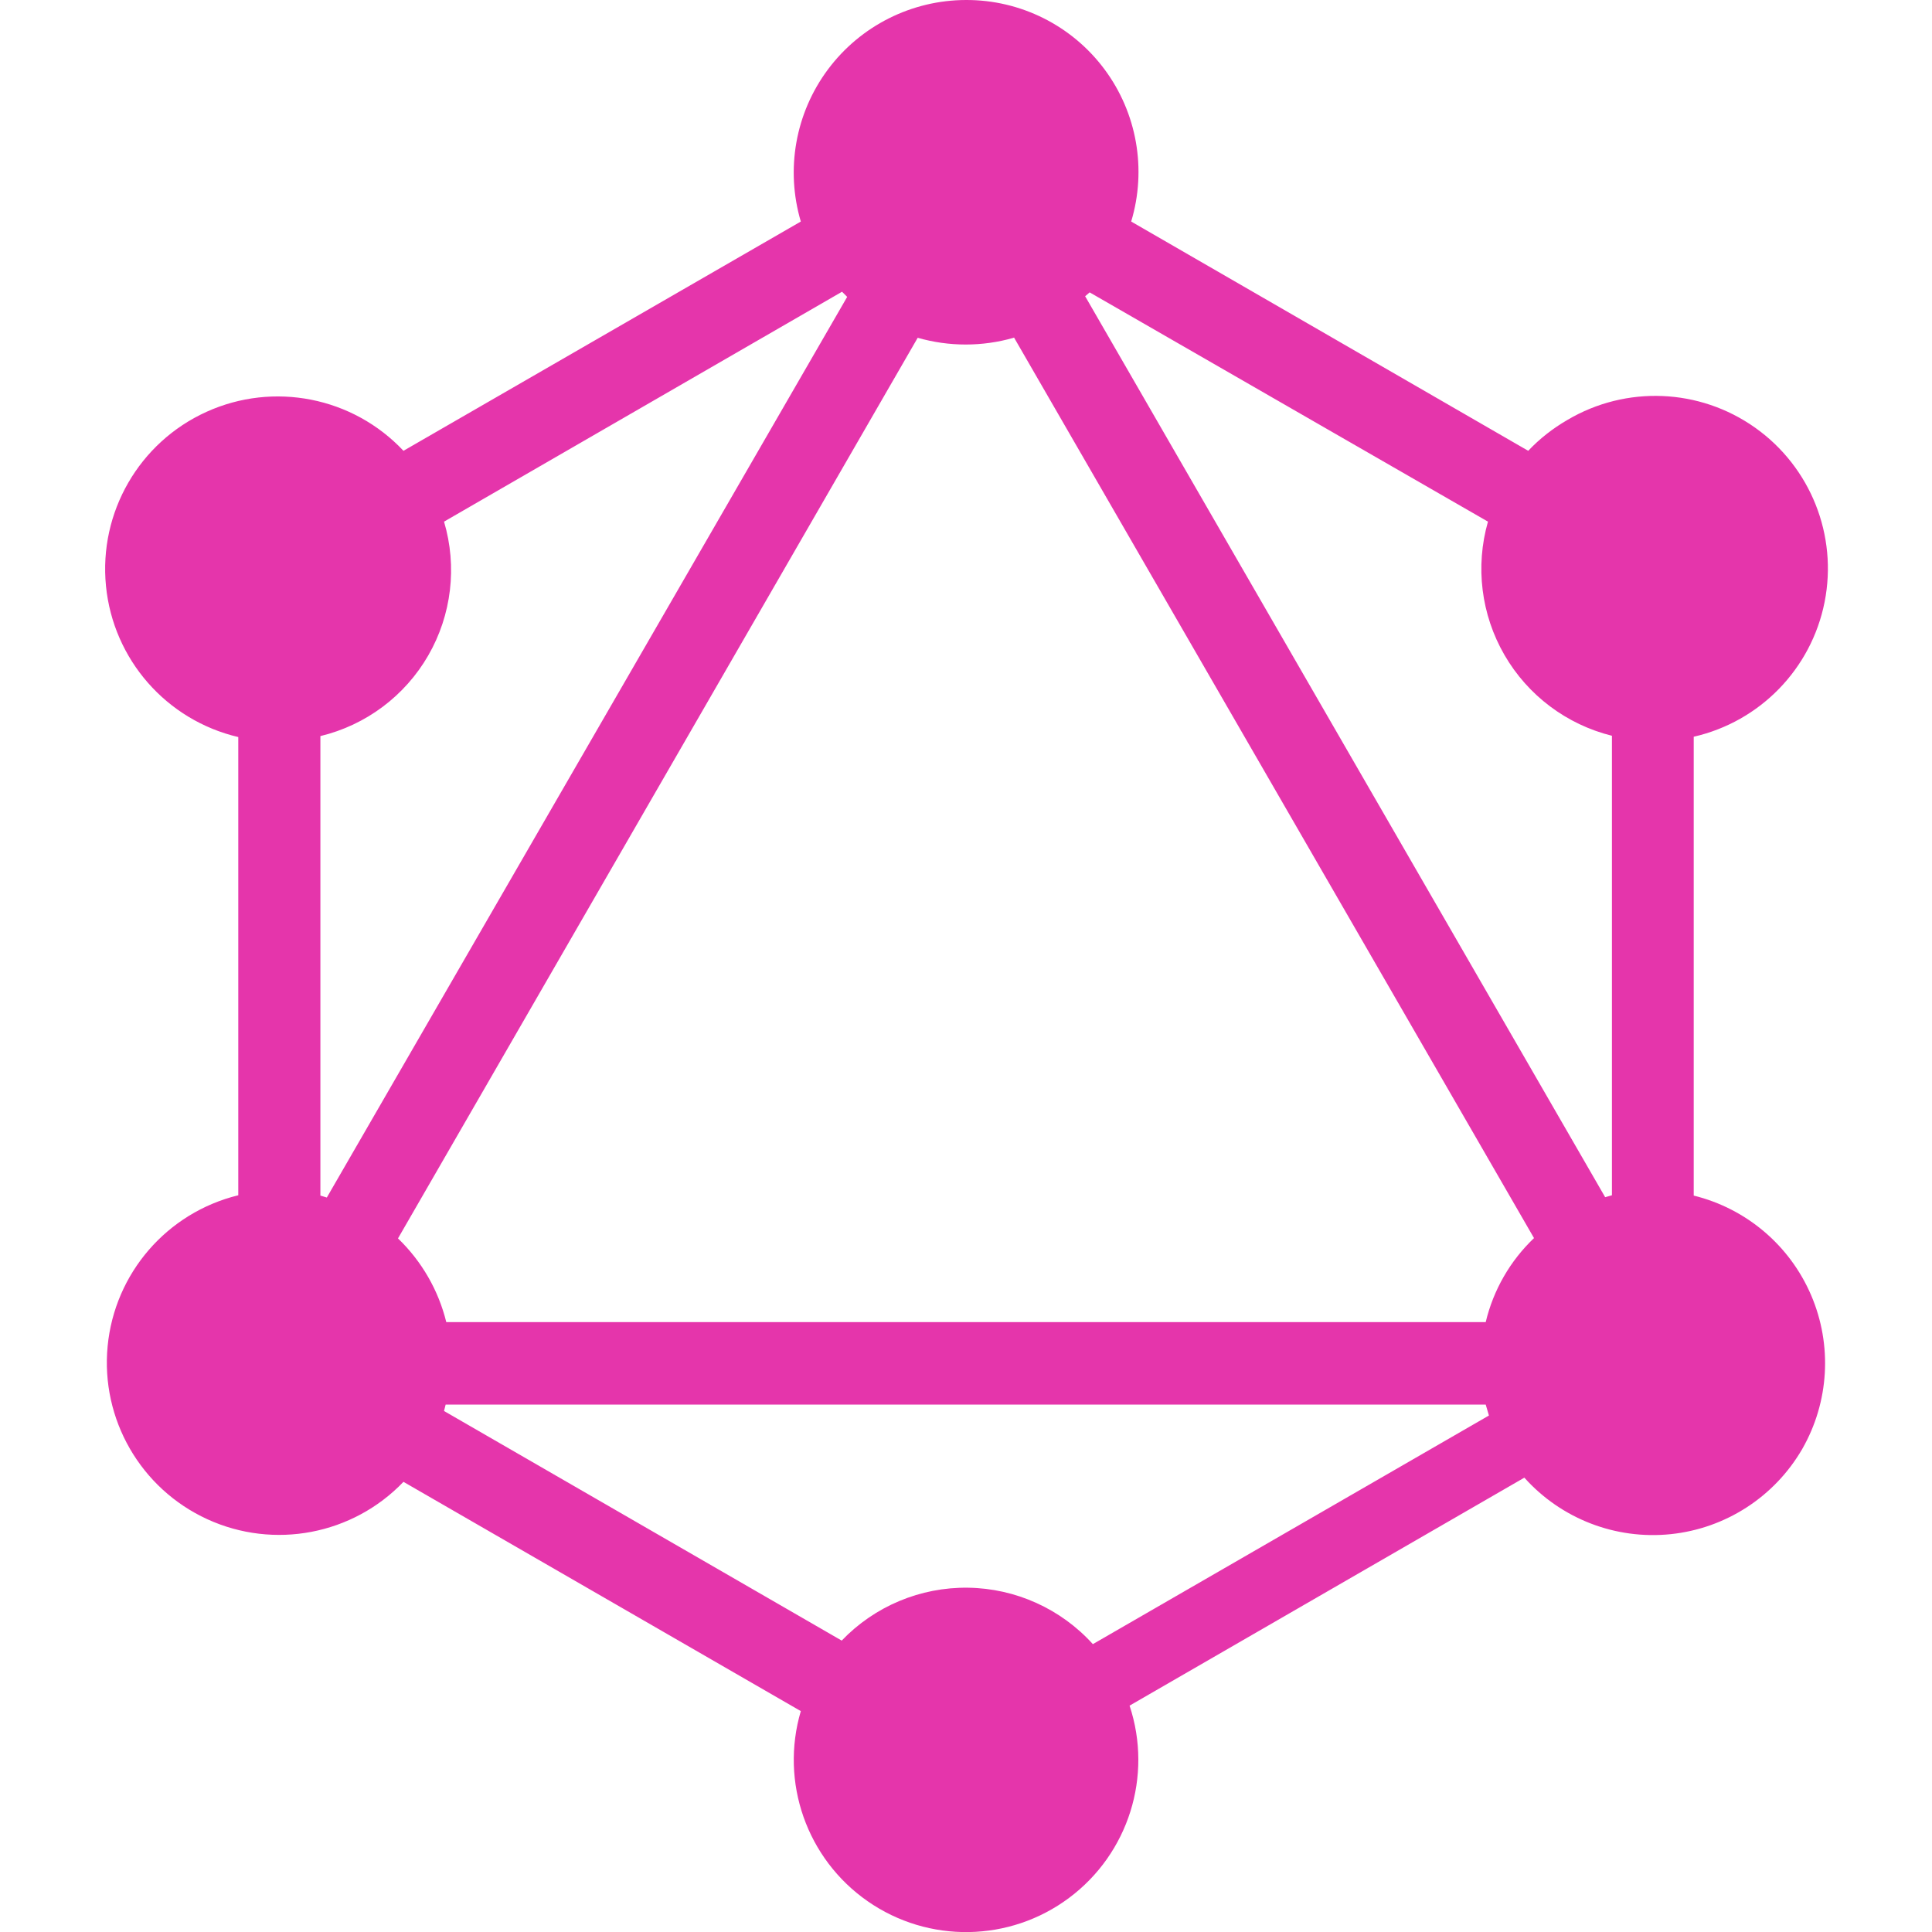
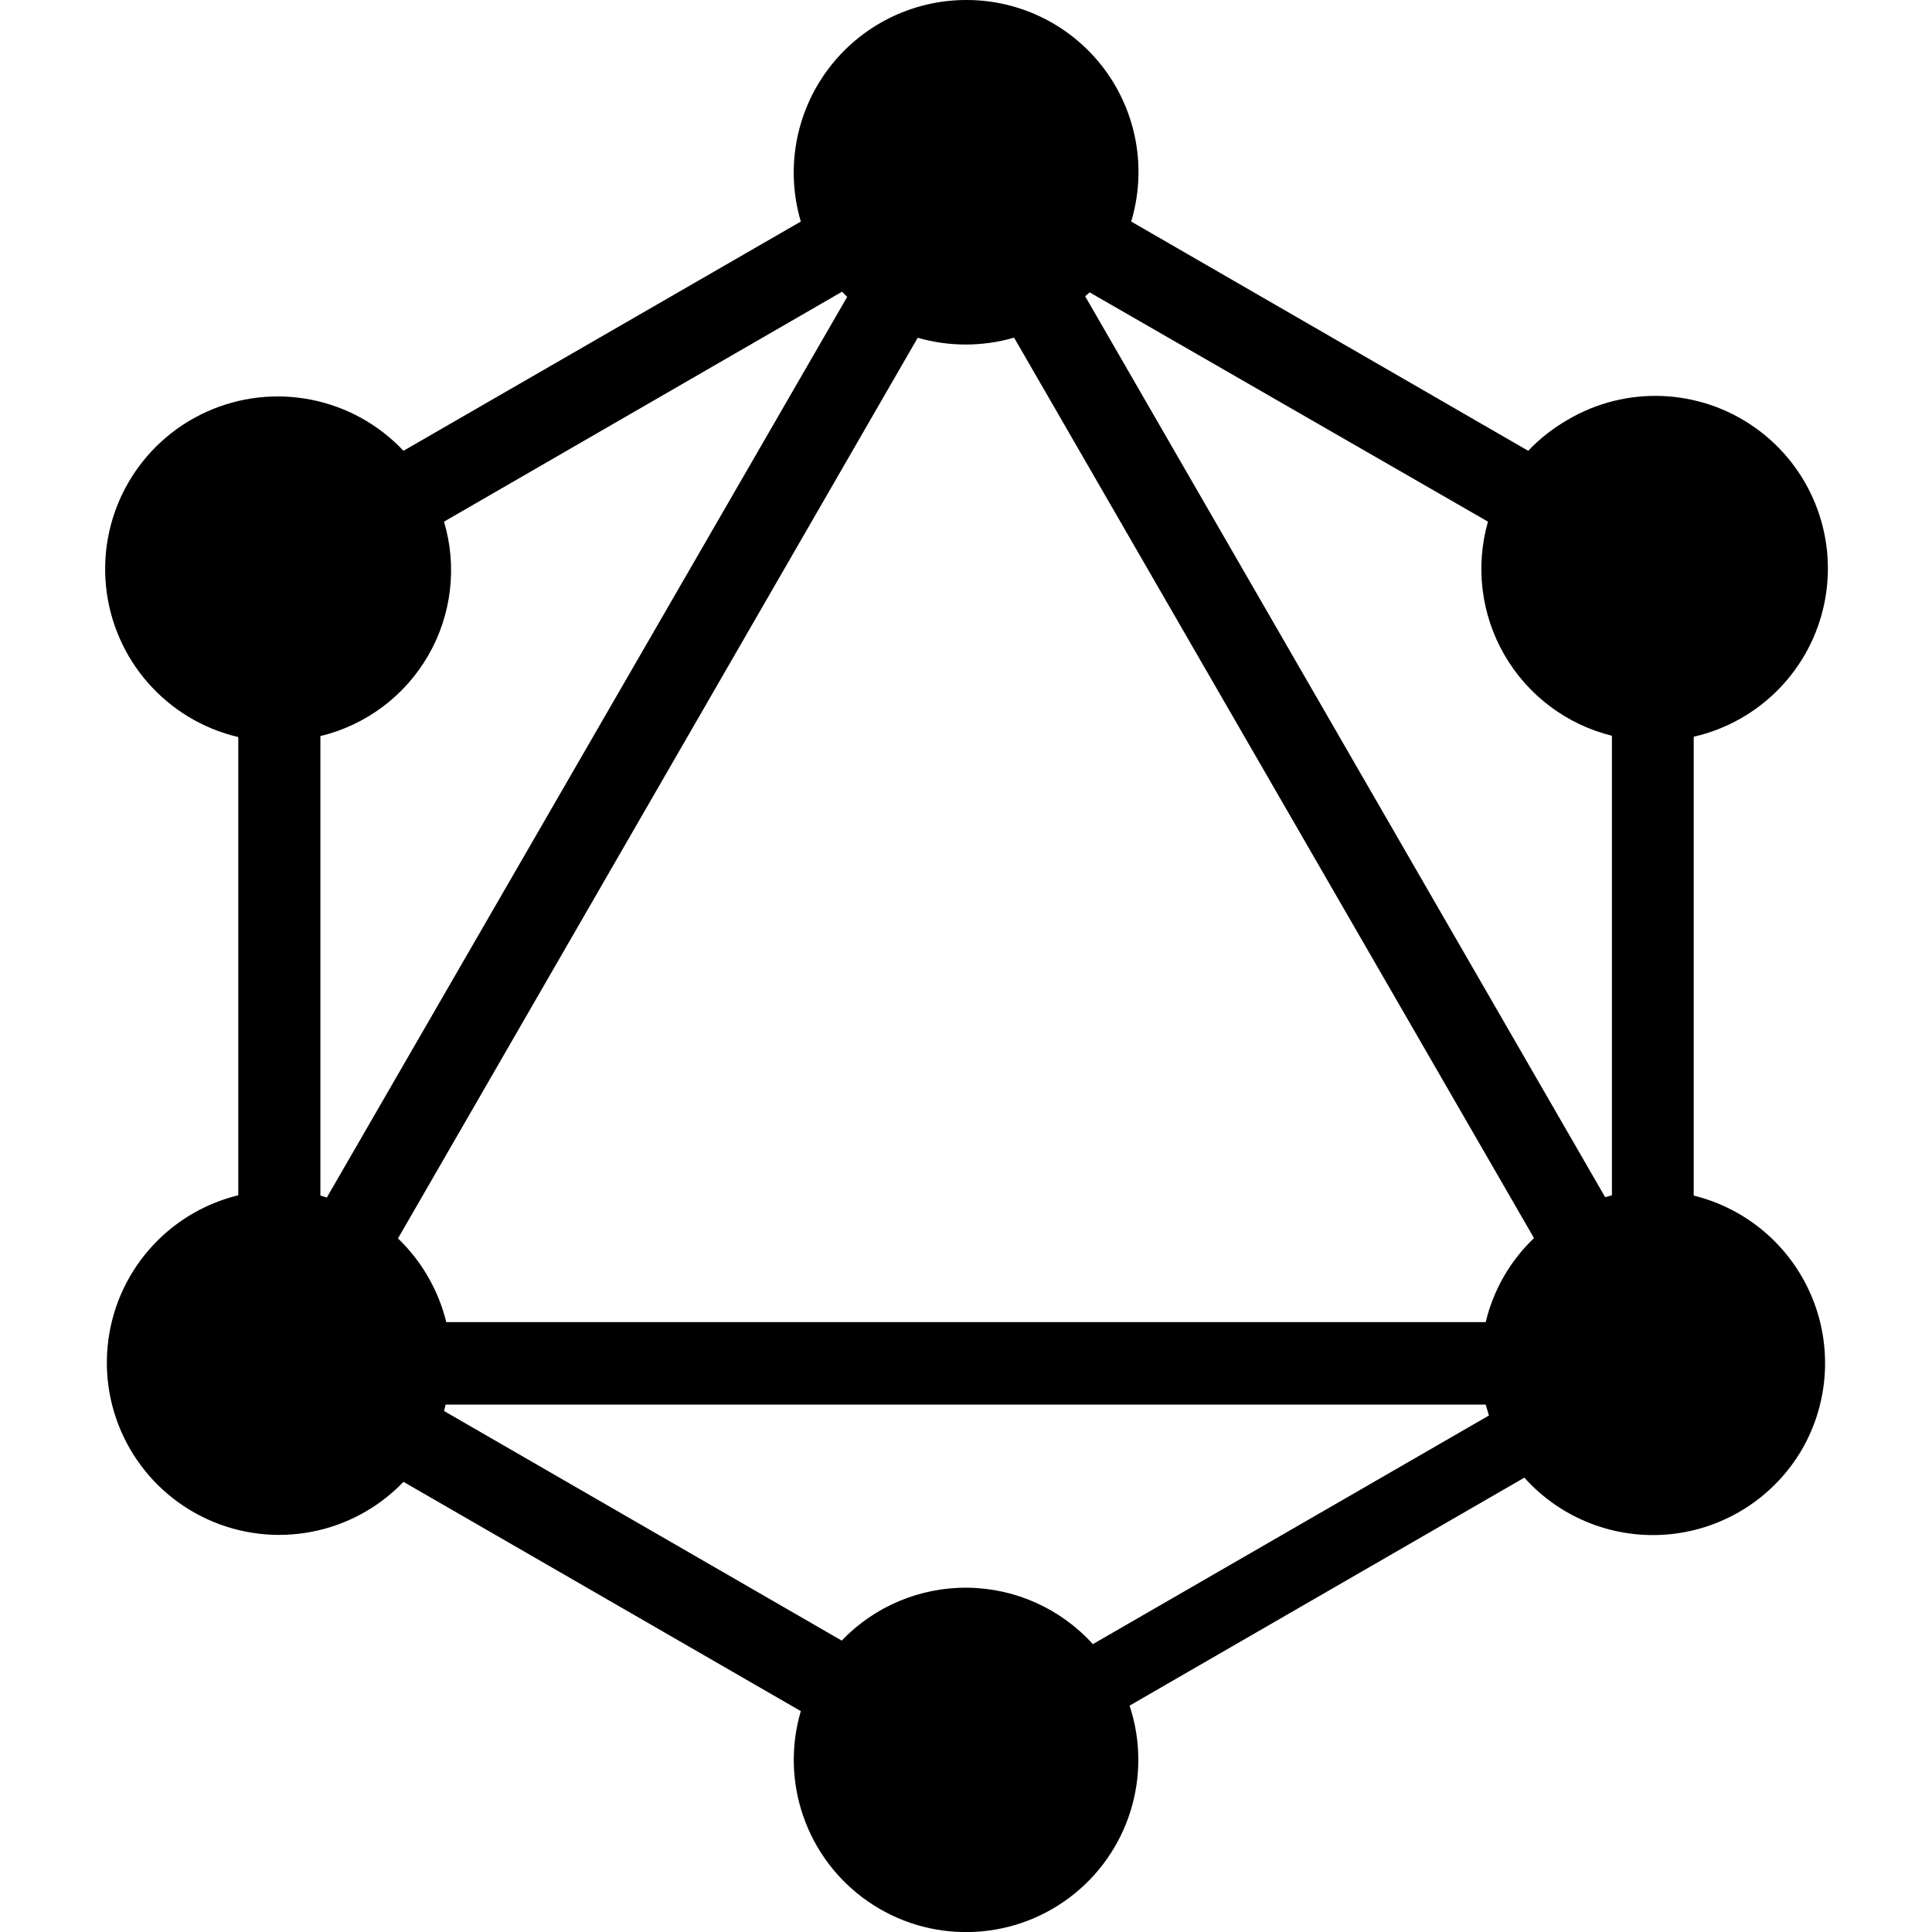
<svg xmlns="http://www.w3.org/2000/svg" fill="none" viewBox="0 0 600 600">
-   <path fill="#E535AB" fill-rule="evenodd" d="M351.3 68.8 474.6 140q5.3-5.6 12.2-9.6a53.6 53.6 0 1 1 39.2 98.4v142.5a53.6 53.6 0 0 1 33.7 78.7 53.6 53.6 0 0 1-86.3 8.9l-122.6 70.8a53.5 53.5 0 1 1-102.1 1.7l-123.4-71.2a53.5 53.5 0 1 1-51.3-89V228.9a53.6 53.6 0 1 1 51.3-88.9l123.4-71.2A53.6 53.6 0 0 1 300 0a53.4 53.4 0 0 1 51.3 68.8m-12.9 22L462.1 162a53.4 53.4 0 0 0 38.5 66.5v142.7l-2.1.6L337 92zm-75.3 1.4L101.5 371.9l-2-.6V228.6a53 53 0 0 0 38.4-66.6l123.6-71.4zm51.8 12.6 161.5 279.7a53 53 0 0 0-15 26.1H138.6a54 54 0 0 0-15-26L285 104.9a54 54 0 0 0 29.8 0m24.6 405.7 123-71-1-3.4h-323l-.5 2 123.5 71.3a53.3 53.3 0 0 1 78 1.1" clip-rule="evenodd" />
+   <path fill="#000" fill-rule="evenodd" clip-rule="evenodd" d="M351.3 68.8 474.6 140q5.3-5.6 12.2-9.6a53.6 53.6 0 1 1 39.2 98.4v142.5a53.6 53.6 0 0 1 33.7 78.7 53.6 53.6 0 0 1-86.3 8.9l-122.6 70.8a53.5 53.5 0 1 1-102.1 1.7l-123.4-71.2a53.5 53.5 0 1 1-51.3-89V228.9a53.6 53.6 0 1 1 51.3-88.9l123.4-71.2A53.6 53.6 0 0 1 300 0a53.4 53.4 0 0 1 51.3 68.8m-12.9 22L462.1 162a53.4 53.4 0 0 0 38.5 66.5v142.7l-2.1.6L337 92zm-75.3 1.4L101.5 371.9l-2-.6V228.6a53 53 0 0 0 38.4-66.6l123.6-71.4zm51.8 12.6 161.5 279.7a53 53 0 0 0-15 26.1H138.6a54 54 0 0 0-15-26L285 104.9a54 54 0 0 0 29.8 0m24.6 405.7 123-71-1-3.4h-323l-.5 2 123.5 71.3a53.3 53.3 0 0 1 78 1.1" />
</svg>
